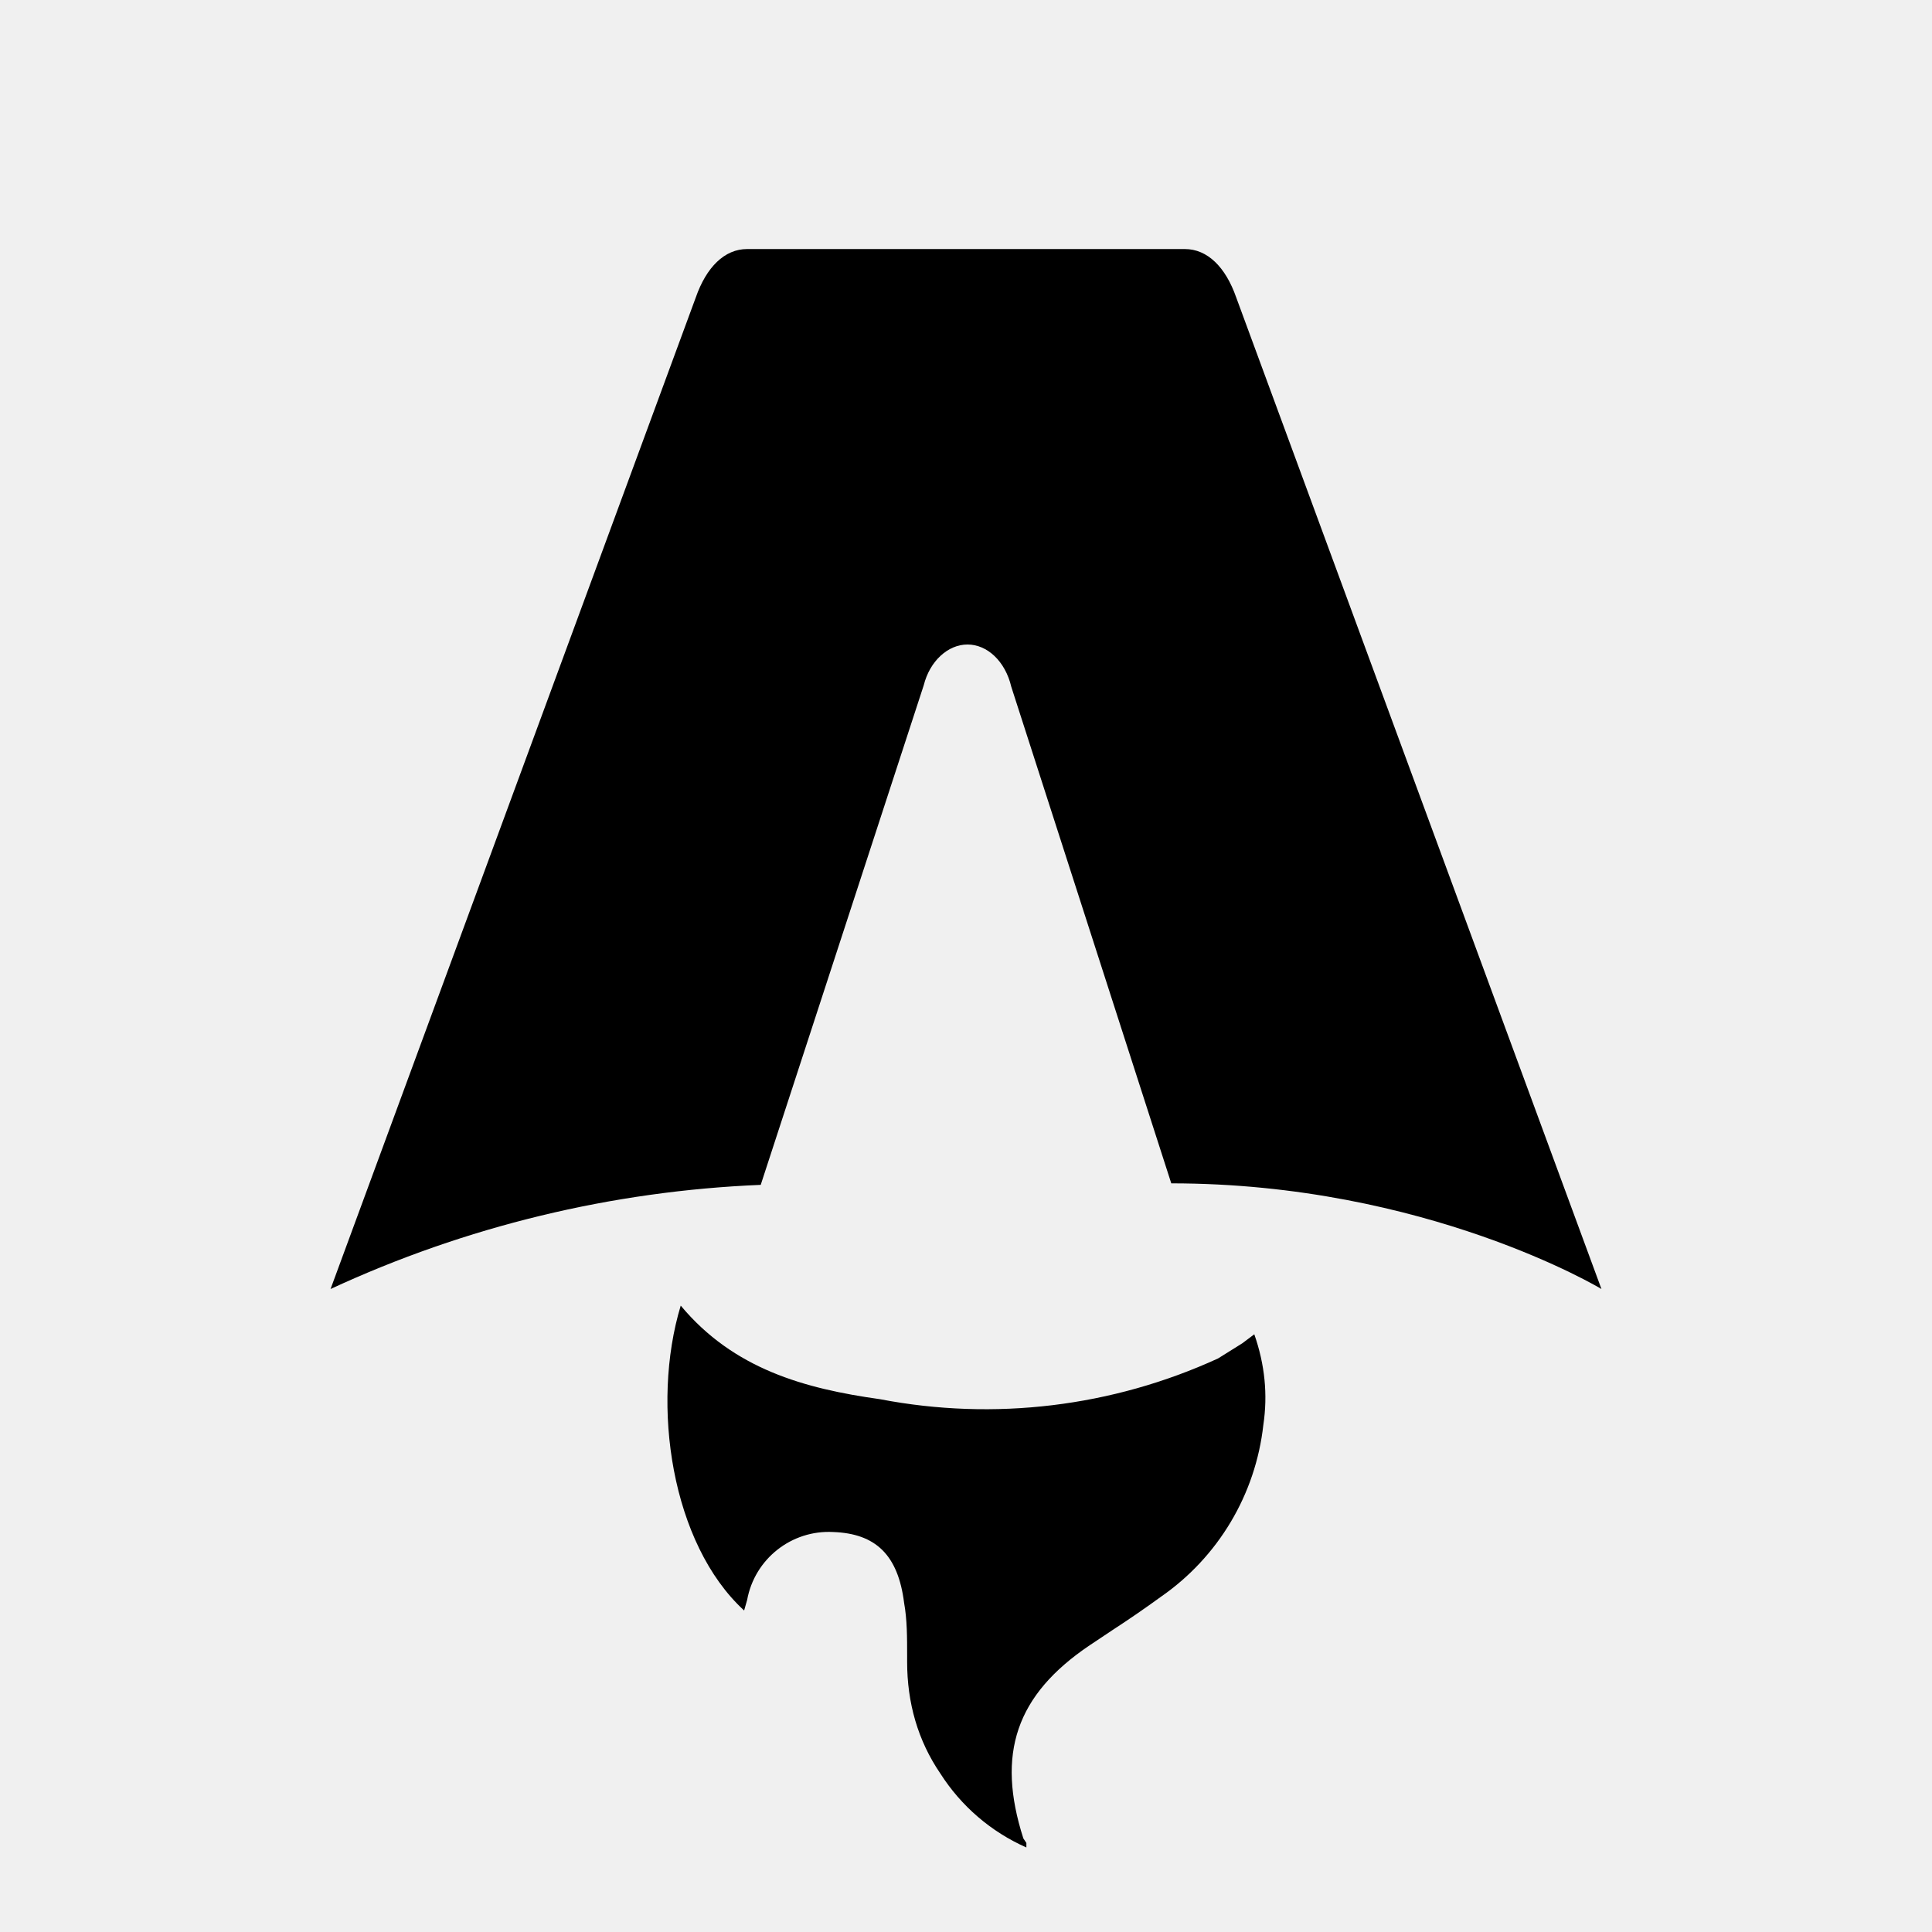
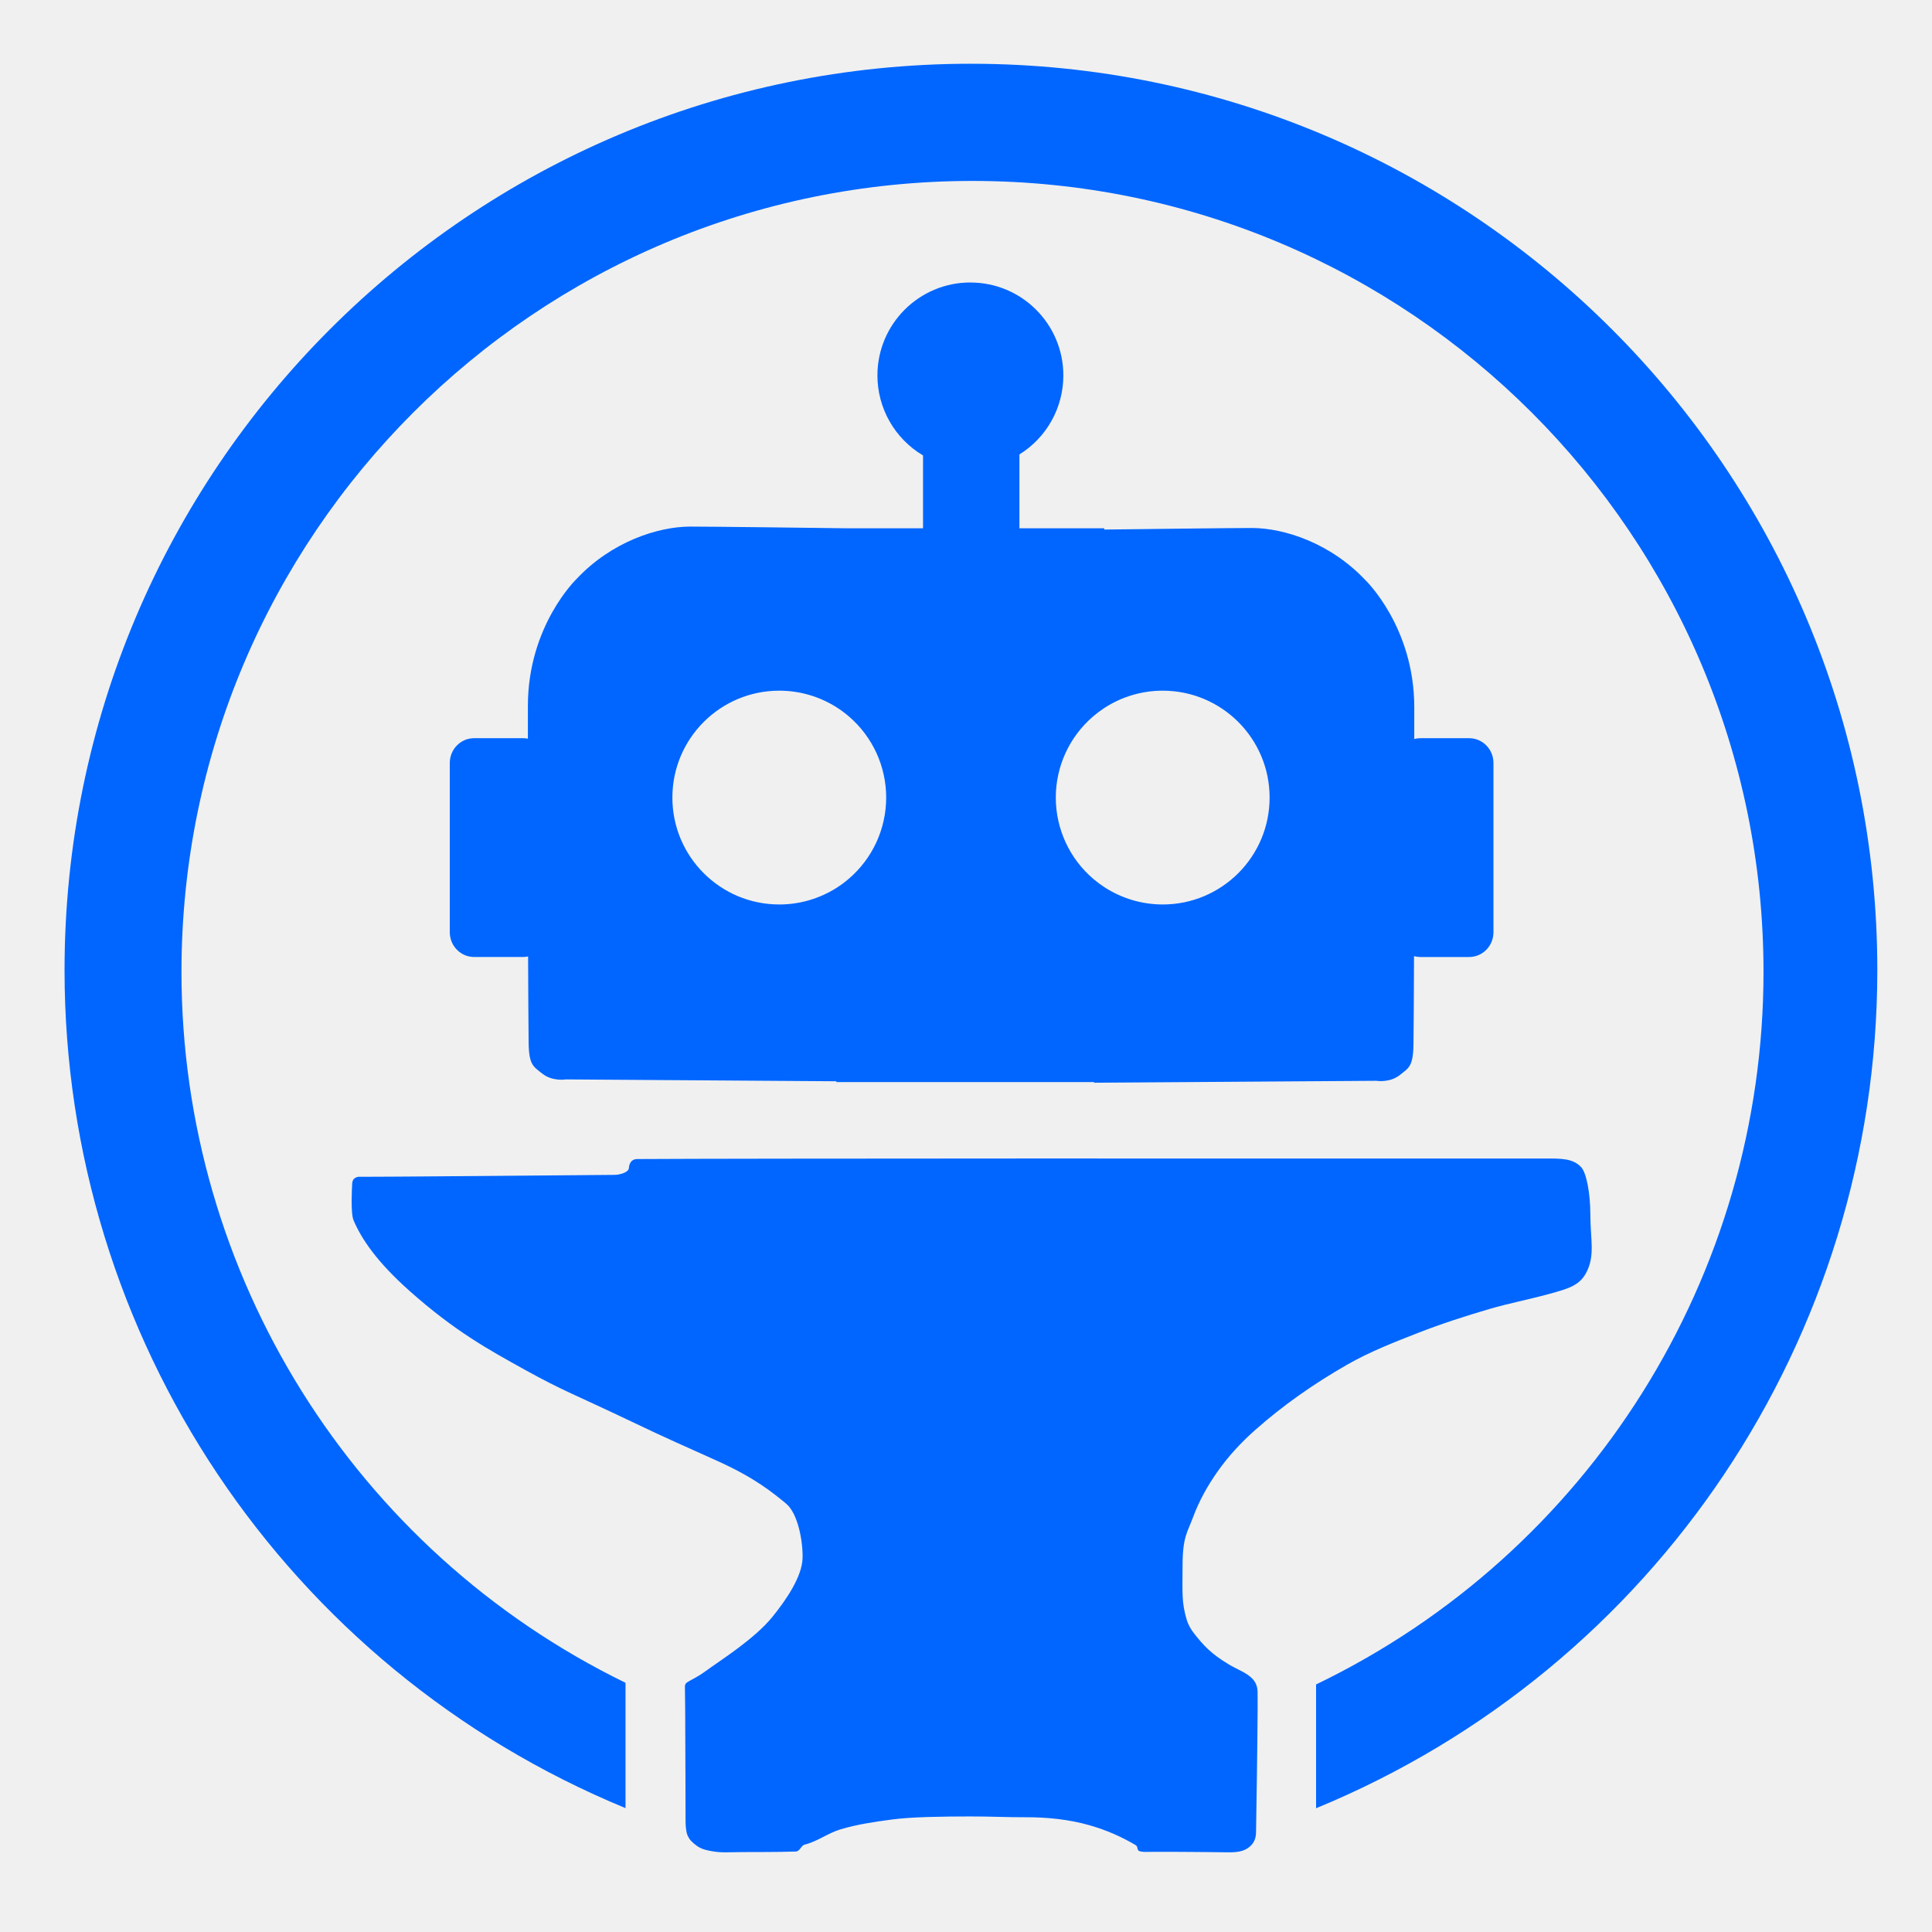
- <svg xmlns="http://www.w3.org/2000/svg" fill="none" viewBox="0 0 128 128">
-   <path d="M50.4 78.5a75.1 75.1 0 0 0-28.5 6.9l24.2-65.7c.7-2 1.9-3.2 3.4-3.2h29c1.5 0 2.7 1.2 3.4 3.2l24.2 65.7s-11.6-7-28.5-7L67 45.5c-.4-1.7-1.6-2.8-2.9-2.8-1.3 0-2.5 1.1-2.9 2.7L50.4 78.5Zm-1.1 28.2Zm-4.2-20.2c-2 6.6-.6 15.8 4.2 20.2a17.5 17.5 0 0 1 .2-.7 5.5 5.5 0 0 1 5.7-4.5c2.8.1 4.3 1.5 4.7 4.7.2 1.1.2 2.3.2 3.5v.4c0 2.7.7 5.2 2.2 7.4a13 13 0 0 0 5.7 4.9v-.3l-.2-.3c-1.8-5.6-.5-9.5 4.4-12.8l1.5-1a73 73 0 0 0 3.2-2.2 16 16 0 0 0 6.8-11.4c.3-2 .1-4-.6-6l-.8.6-1.6 1a37 37 0 0 1-22.4 2.7c-5-.7-9.7-2-13.2-6.2Z" />
-   <style>
-         path { fill: #000; }
-         @media (prefers-color-scheme: dark) {
-             path { fill: #FFF; }
-         }
-     </style>
+ <svg xmlns="http://www.w3.org/2000/svg" viewBox="43 84 124 124" width="128" height="128">
+   <path d="m 142.187,158.356 c -19.529,-0.004 -51.286,-0.009 -58.289,0.034 -0.376,0.002 -0.514,0.285 -0.533,0.571 -0.02,0.312 -0.656,0.445 -0.914,0.445 -0.547,0 -15.035,0.138 -16.452,0.12 -0.158,0.033 -0.286,0.098 -0.347,0.23 -0.056,0.12 -0.054,0.306 -0.056,0.399 0,0 -0.105,1.704 0.098,2.174 0.512,1.189 1.474,2.643 3.606,4.538 2.892,2.571 5.035,3.746 7.423,5.068 2.437,1.349 3.267,1.616 6.471,3.146 3.026,1.446 3.547,1.639 5.925,2.721 2.366,1.076 3.453,1.985 4.319,2.69 0.796,0.649 1.097,2.478 1.073,3.497 -0.027,1.193 -1.038,2.674 -1.925,3.772 -1.157,1.431 -3.31,2.774 -4.282,3.484 -0.15,0.11 -0.287,0.2 -0.41,0.277 -0.673,0.422 -0.945,0.422 -0.935,0.737 0.006,0.188 0.012,0.716 0.017,1.424 0.017,2.481 0.024,7.174 0.024,7.174 0,0 -0.002,0.34 0.046,0.638 0.019,0.117 0.046,0.228 0.083,0.31 0.123,0.266 0.266,0.421 0.584,0.656 0.061,0.045 0.121,0.082 0.18,0.114 0.235,0.128 0.465,0.174 0.714,0.224 0.677,0.136 1.171,0.073 2.071,0.071 0.345,-6.8e-4 0.766,-4.1e-4 1.212,-0.002 0.744,-0.002 1.556,-0.011 2.183,-0.033 0.269,-0.008 0.336,-0.381 0.568,-0.441 0.847,-0.217 1.487,-0.732 2.276,-0.974 1.065,-0.327 2.214,-0.488 3.282,-0.634 1.302,-0.179 3.302,-0.199 5.065,-0.203 1.292,-0.002 2.335,0.056 3.575,0.052 1.337,-0.004 2.778,0.132 4.125,0.524 1.058,0.308 1.969,0.704 2.898,1.249 0.297,0.174 -0.07,0.416 0.558,0.45 0.752,-0.006 1.575,-0.004 2.366,-0.001 1.2,0.006 2.328,0.019 3.028,0.029 0.354,0.004 0.648,-0.015 0.906,-0.096 0.18,-0.056 0.342,-0.142 0.493,-0.27 0.251,-0.213 0.395,-0.505 0.402,-0.901 7e-4,-0.04 0.001,-0.085 0.002,-0.134 0.022,-1.265 0.089,-5.56 0.1,-7.748 0.003,-0.506 0.003,-0.899 -0.002,-1.116 -0.003,-0.721 -0.449,-1.052 -0.995,-1.344 -0.271,-0.144 -0.566,-0.28 -0.845,-0.447 -1.144,-0.687 -1.61,-1.198 -2.225,-1.976 -0.214,-0.271 -0.393,-0.581 -0.49,-0.913 -0.327,-1.121 -0.266,-1.684 -0.26,-3.494 0.006,-1.81 0.314,-2.1 0.68,-3.088 0.384,-1.035 0.932,-2.014 1.568,-2.916 0.68,-0.965 1.493,-1.845 2.375,-2.63 1.814,-1.614 3.827,-3.017 5.935,-4.223 1.442,-0.825 3,-1.435 4.548,-2.039 1.506,-0.588 3.047,-1.086 4.599,-1.54 1.255,-0.367 2.42,-0.581 3.803,-0.958 1.275,-0.347 1.956,-0.547 2.391,-1.352 0.594,-1.101 0.274,-2.158 0.274,-3.712 -7.5e-4,-1.46 -0.265,-2.722 -0.587,-3.074 -0.532,-0.582 -1.34,-0.558 -2.299,-0.558 z" style="fill:#0066ff;stroke-width:0.563" id="path38" />
+   <path d="m 105.282,102.13 a 5.966,5.966 0 0 0 -5.967,5.967 5.966,5.966 0 0 0 2.927,5.133 v 4.675 h -5.013 c -1.552,-0.02 -8.725,-0.11 -9.942,-0.107 -2.046,0.006 -5.022,0.956 -7.274,3.351 0,0 -3.134,2.997 -3.132,8.16 2.44e-4,0.57 5.3e-5,1.283 0,2.102 -0.103,-0.022 -0.21,-0.033 -0.32,-0.033 h -3.129 c -0.867,0 -1.564,0.711 -1.564,1.594 v 10.856 c 0,0.883 0.698,1.594 1.564,1.594 h 3.129 c 0.115,0 0.226,-0.013 0.334,-0.036 0.007,2.168 0.018,4.117 0.034,5.538 0.017,1.443 0.31,1.53 0.873,1.981 0.653,0.522 1.517,0.374 1.517,0.374 l 17.358,0.119 v 0.051 h 16.547 v 0.043 l 18.107,-0.124 c 0,0 0.864,0.149 1.517,-0.374 0.564,-0.45 0.856,-0.538 0.872,-1.981 0.017,-1.444 0.028,-3.433 0.035,-5.644 0.13,0.035 0.266,0.054 0.406,0.054 h 3.129 c 0.867,0 1.564,-0.711 1.564,-1.594 v -10.856 c 0,-0.883 -0.698,-1.594 -1.564,-1.594 H 134.163 c -0.136,0 -0.268,0.018 -0.393,0.051 -5e-5,-0.789 8.6e-4,-1.478 0.001,-2.031 0.002,-5.164 -3.133,-8.16 -3.133,-8.16 -2.252,-2.395 -5.227,-3.345 -7.273,-3.351 -1.124,-0.003 -7.323,0.073 -9.491,0.1 v -0.081 h -5.445 v -4.74 a 5.966,5.966 0 0 0 2.819,-5.068 5.966,5.966 0 0 0 -5.967,-5.967 z m -12.266,26.199 a 6.861,6.861 0 0 1 3.662,1.058 6.861,6.861 0 0 1 0.814,0.602 6.861,6.861 0 0 1 2.385,5.201 6.861,6.861 0 0 1 -2.415,5.225 6.861,6.861 0 0 1 -0.784,0.578 6.861,6.861 0 0 1 -3.662,1.058 6.861,6.861 0 0 1 -6.861,-6.861 6.861,6.861 0 0 1 6.861,-6.861 z m 24.609,0 a 6.861,6.861 0 0 1 6.861,6.861 6.861,6.861 0 0 1 -6.861,6.861 6.861,6.861 0 0 1 -3.751,-1.116 6.861,6.861 0 0 1 -0.686,-0.511 6.861,6.861 0 0 1 -2.425,-5.234 6.861,6.861 0 0 1 2.395,-5.209 6.861,6.861 0 0 1 0.715,-0.537 6.861,6.861 0 0 1 3.751,-1.115 z" style="opacity:1;fill:#0066ff;stroke-width:0.562" id="path37" />
+   <path d="m 105.317,88.091 a 58.174,58.174 0 0 0 -58.174,58.174 58.174,58.174 0 0 0 36.004,53.784 v -8.042 a 50.77,50.77 0 0 1 -28.5,-45.625 50.77,50.77 0 0 1 50.769,-50.769 50.77,50.77 0 0 1 50.77,50.769 50.77,50.77 0 0 1 -28.717,45.73 v 7.945 a 58.174,58.174 0 0 0 36.021,-53.791 58.174,58.174 0 0 0 -58.174,-58.174 z" style="opacity:1;fill:#0066ff;fill-opacity:1;stroke:none;stroke-width:0.58" id="path36" />
</svg>
